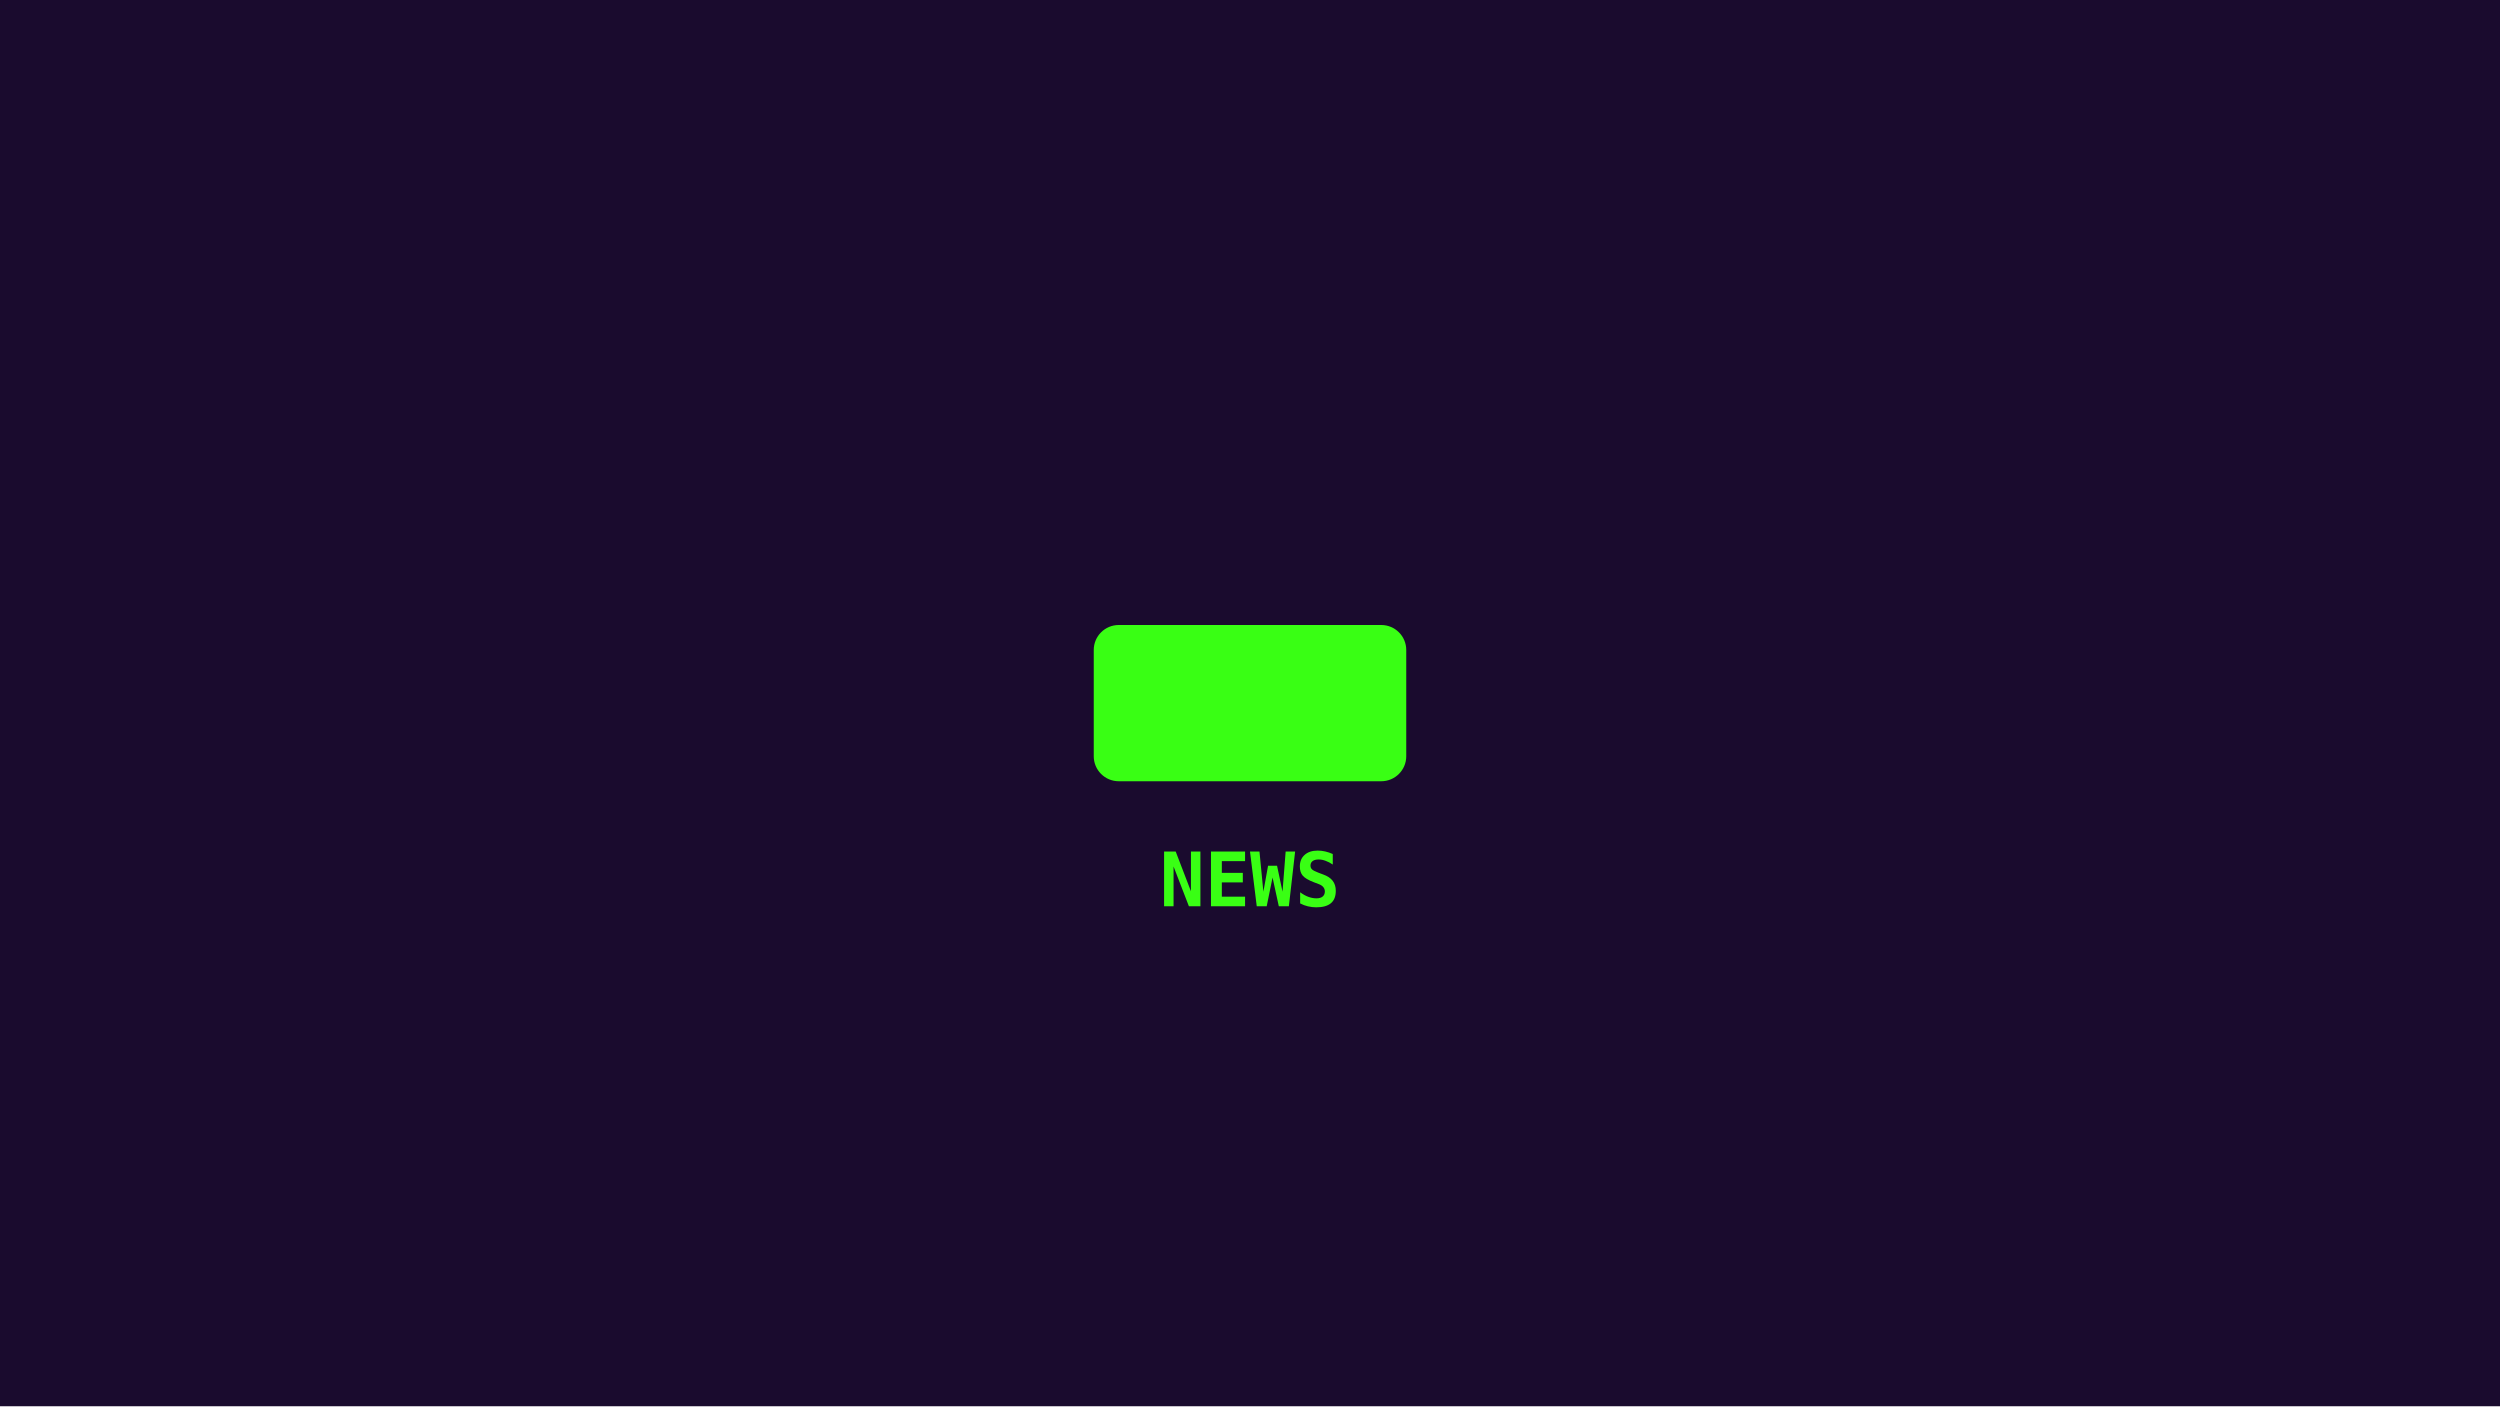
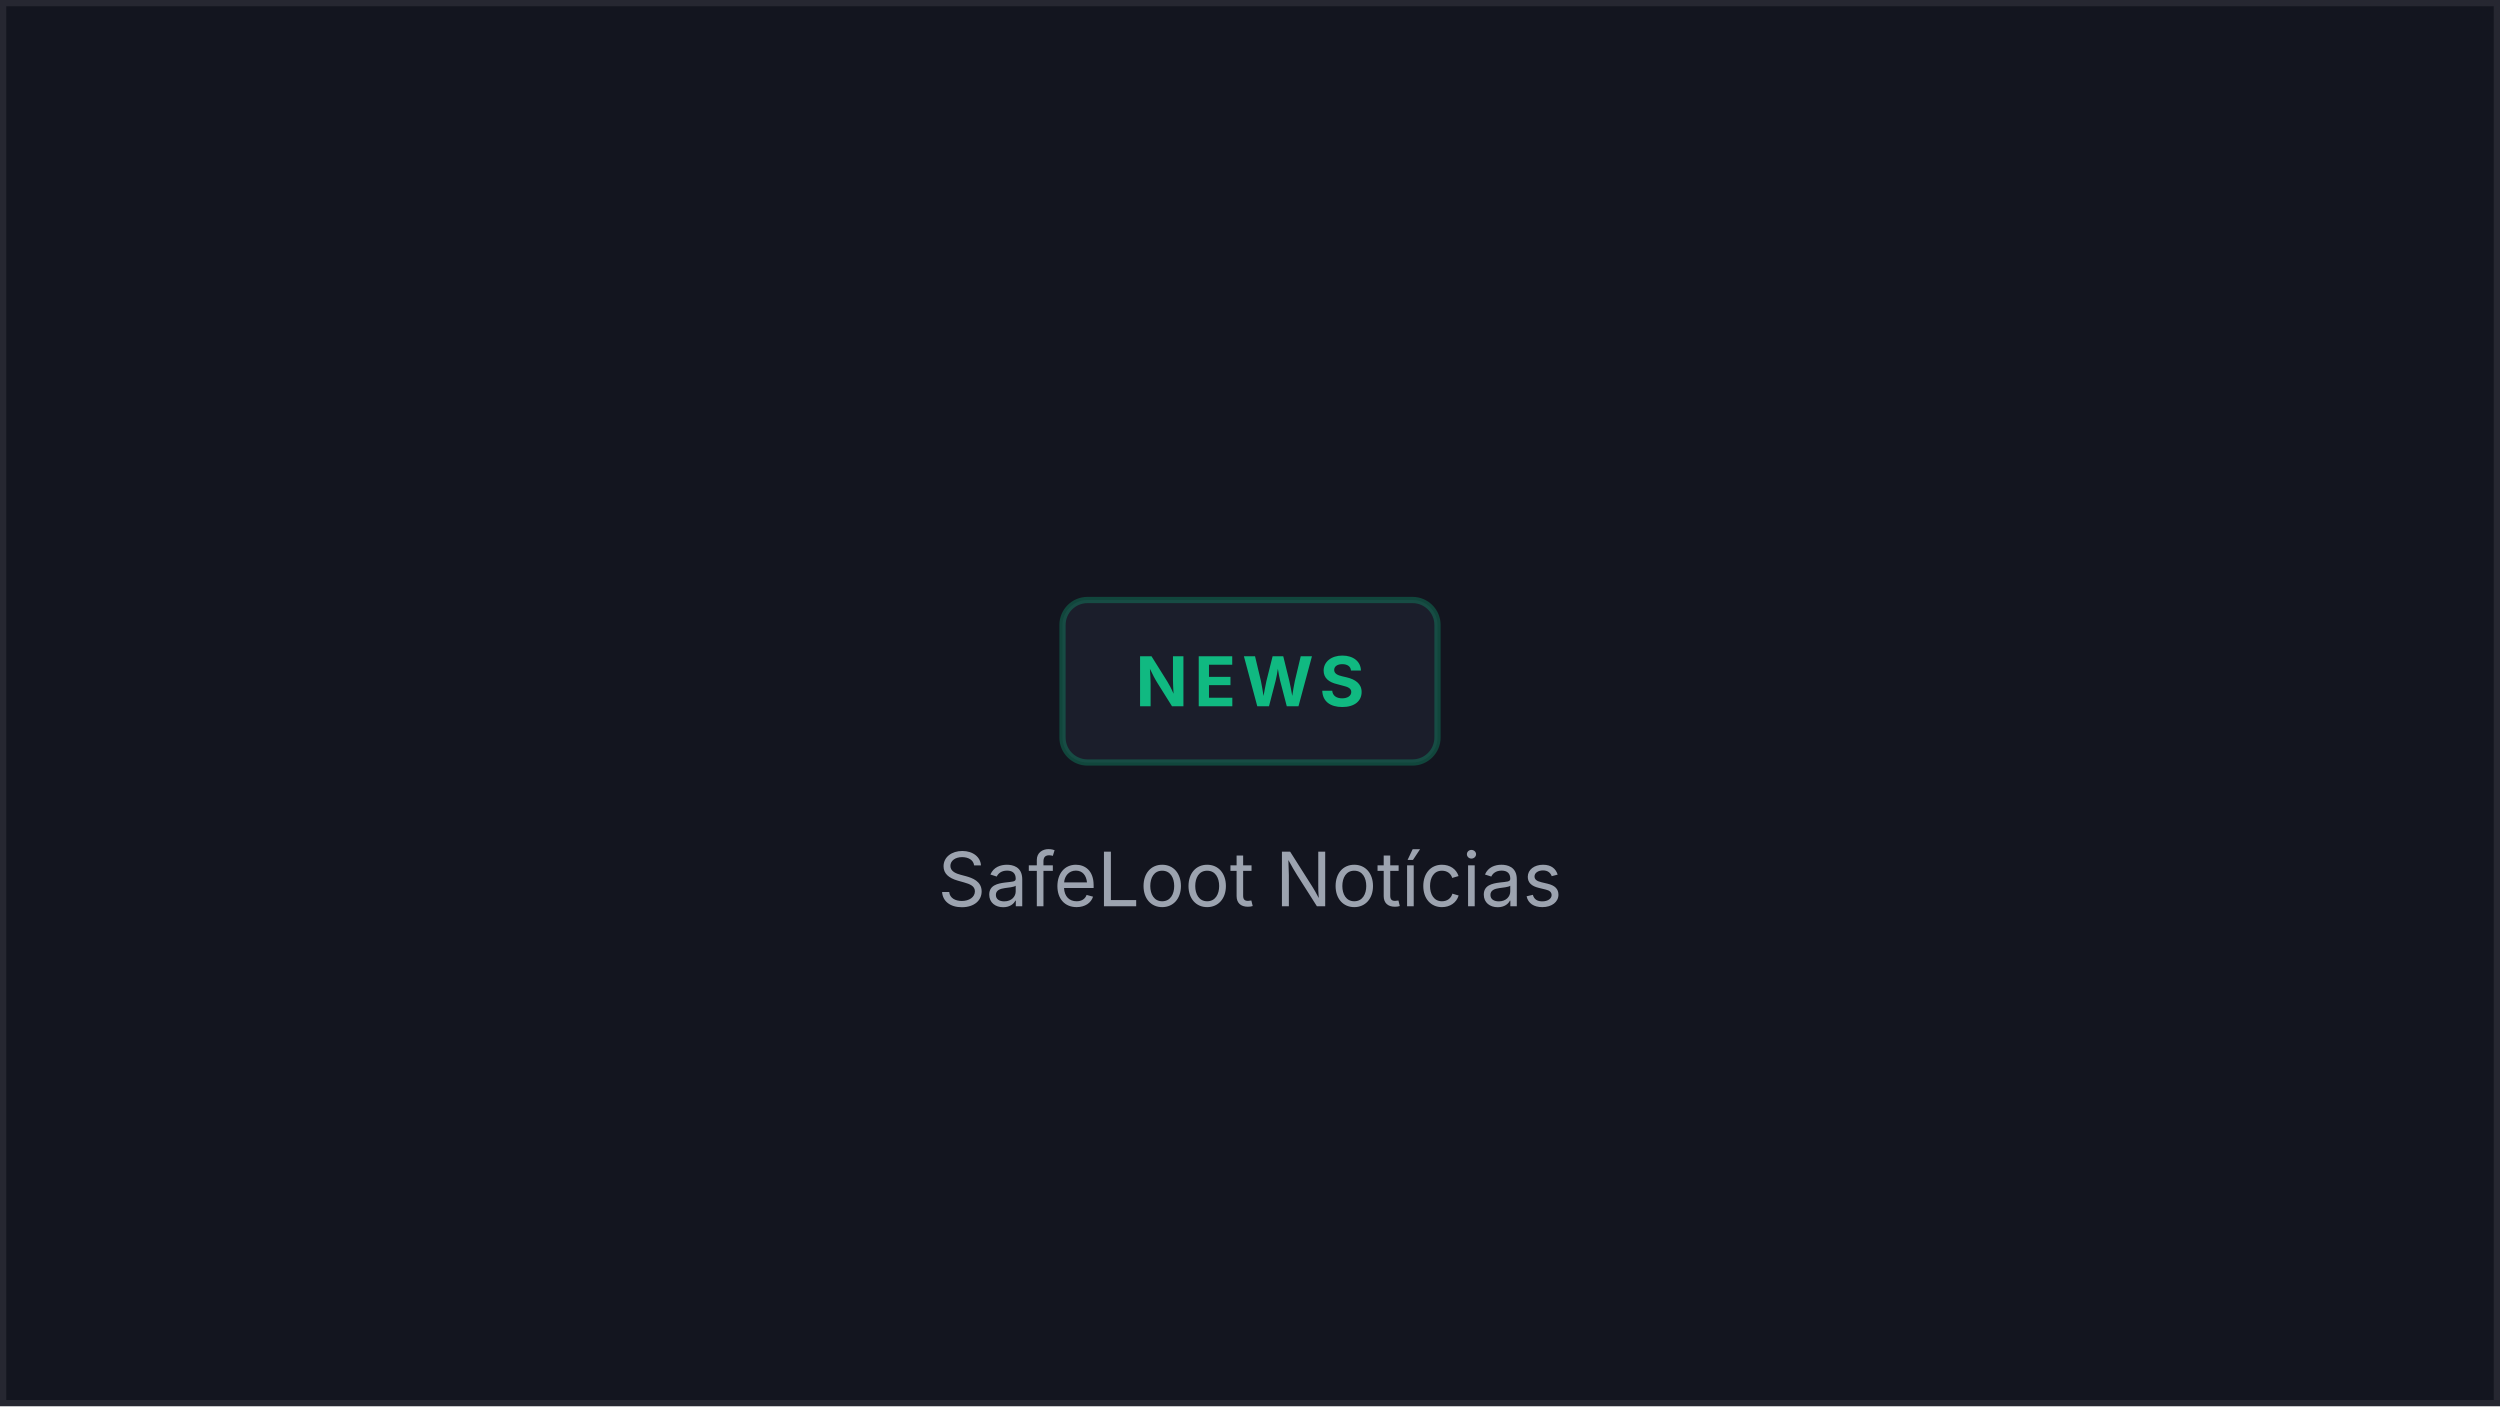
<svg xmlns="http://www.w3.org/2000/svg" width="400" height="225" viewBox="0 0 400 225">
-   <rect width="400" height="225" fill="#1a0b2e" />
-   <rect x="175" y="100" width="50" height="25" fill="#39ff14" rx="4" />
-   <text x="200" y="145" text-anchor="middle" fill="#39ff14" font-family="ui-monospace,monospace" font-size="12" font-weight="bold">NEWS</text>
+   <rect width="400" height="225" fill="#13151f" />
+   <rect x="0.5" y="0.5" width="399" height="224" fill="none" stroke="rgba(255,255,255,0.08)" stroke-width="1" />
+   <rect x="170" y="96" width="60" height="26" fill="#1b1e2b" rx="4" stroke="rgba(16,185,129,0.3)" stroke-width="1" />
+   <text x="200" y="113" text-anchor="middle" fill="#10b981" font-family="system-ui, -apple-system, sans-serif" font-size="11" font-weight="700" letter-spacing="1">NEWS</text>
+   <text x="200" y="145" text-anchor="middle" fill="#9ca3af" font-family="system-ui, -apple-system, sans-serif" font-size="12">SafeLoot Notícias</text>
</svg>
